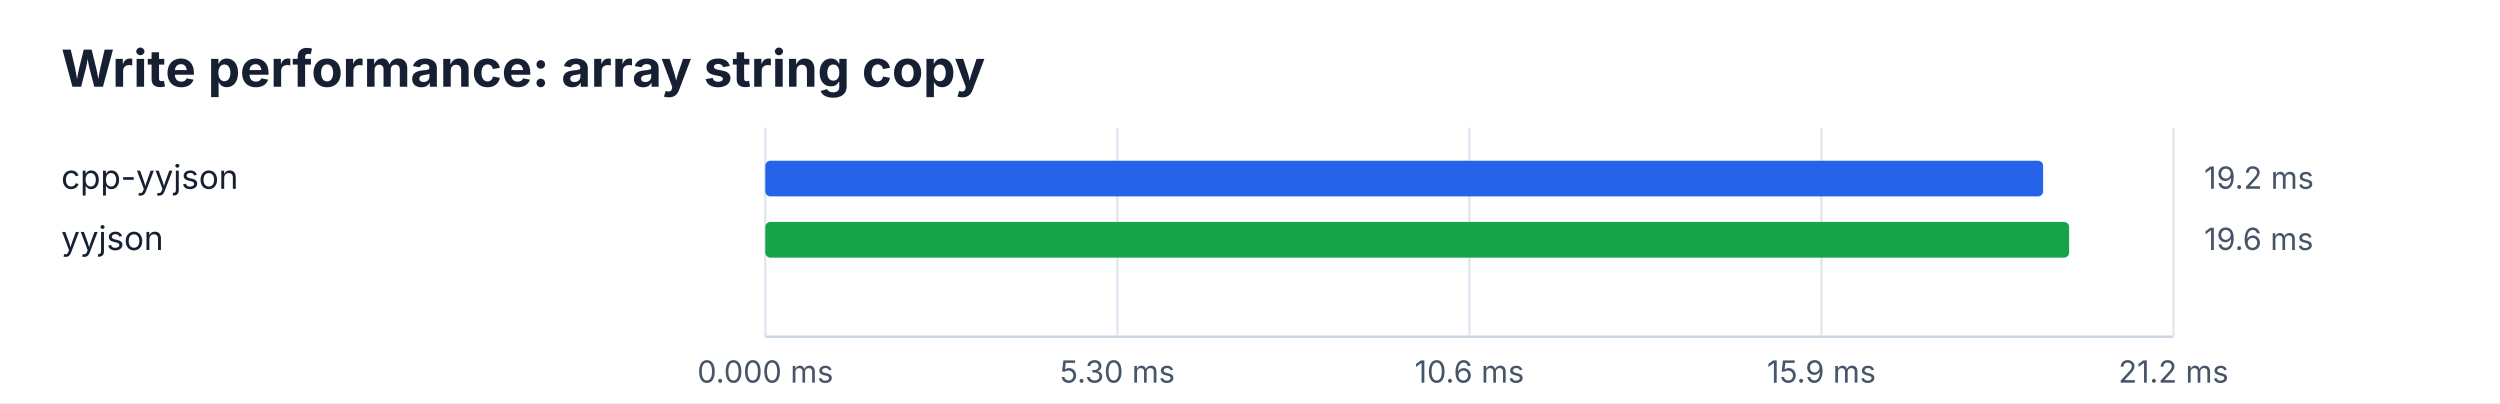
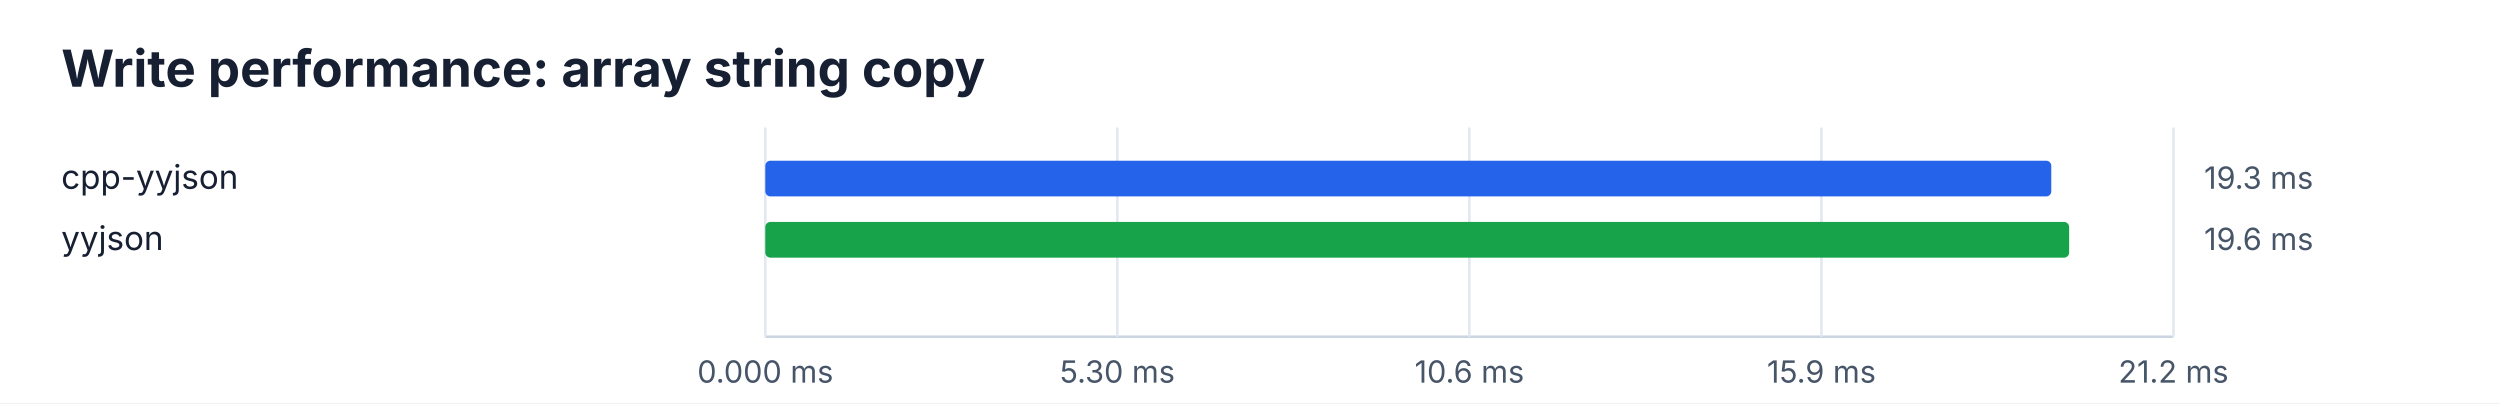
<svg xmlns="http://www.w3.org/2000/svg" width="980" height="158" viewBox="0 0 980 158">
  <rect width="100%" height="100%" fill="#ffffff" />
  <style>text{font-family:ui-sans-serif,system-ui,-apple-system,BlinkMacSystemFont,"Segoe UI",sans-serif;fill:#172033}.title{font-size:20px;font-weight:700}.heading{font-size:13px;font-weight:600;fill:#334155}.label{font-size:13px}.value{font-size:12px;fill:#475569}.axis{stroke:#cbd5e1;stroke-width:1}.grid{stroke:#e2e8f0;stroke-width:1}</style>
  <text x="24" y="34" class="title">Write performance: array string copy</text>
  <line x1="300" y1="132" x2="852" y2="132" class="axis" />
  <line x1="300.0" y1="50" x2="300.0" y2="132" class="grid" />
  <text x="300.0" y="150" class="value" text-anchor="middle">0.000 ms</text>
  <line x1="438.0" y1="50" x2="438.0" y2="132" class="grid" />
  <text x="438.0" y="150" class="value" text-anchor="middle">5.30 ms</text>
  <line x1="576.0" y1="50" x2="576.0" y2="132" class="grid" />
  <text x="576.0" y="150" class="value" text-anchor="middle">10.6 ms</text>
  <line x1="714.0" y1="50" x2="714.0" y2="132" class="grid" />
  <text x="714.0" y="150" class="value" text-anchor="middle">15.9 ms</text>
  <line x1="852.0" y1="50" x2="852.0" y2="132" class="grid" />
  <text x="852.0" y="150" class="value" text-anchor="middle">21.2 ms</text>
  <text x="24" y="74" class="label">cpp-yyjson</text>
-   <rect x="300" y="63" width="500.9" height="14" rx="2" fill="#2563eb" />
-   <text x="864" y="74" class="value">19.2 ms</text>
+   <rect x="300" y="63" width="504.1" height="14" rx="2" fill="#2563eb" />
+   <text x="864" y="74" class="value">19.3 ms</text>
  <text x="24" y="98" class="label">yyjson</text>
  <rect x="300" y="87" width="511.1" height="14" rx="2" fill="#16a34a" />
  <text x="864" y="98" class="value">19.6 ms</text>
</svg>
